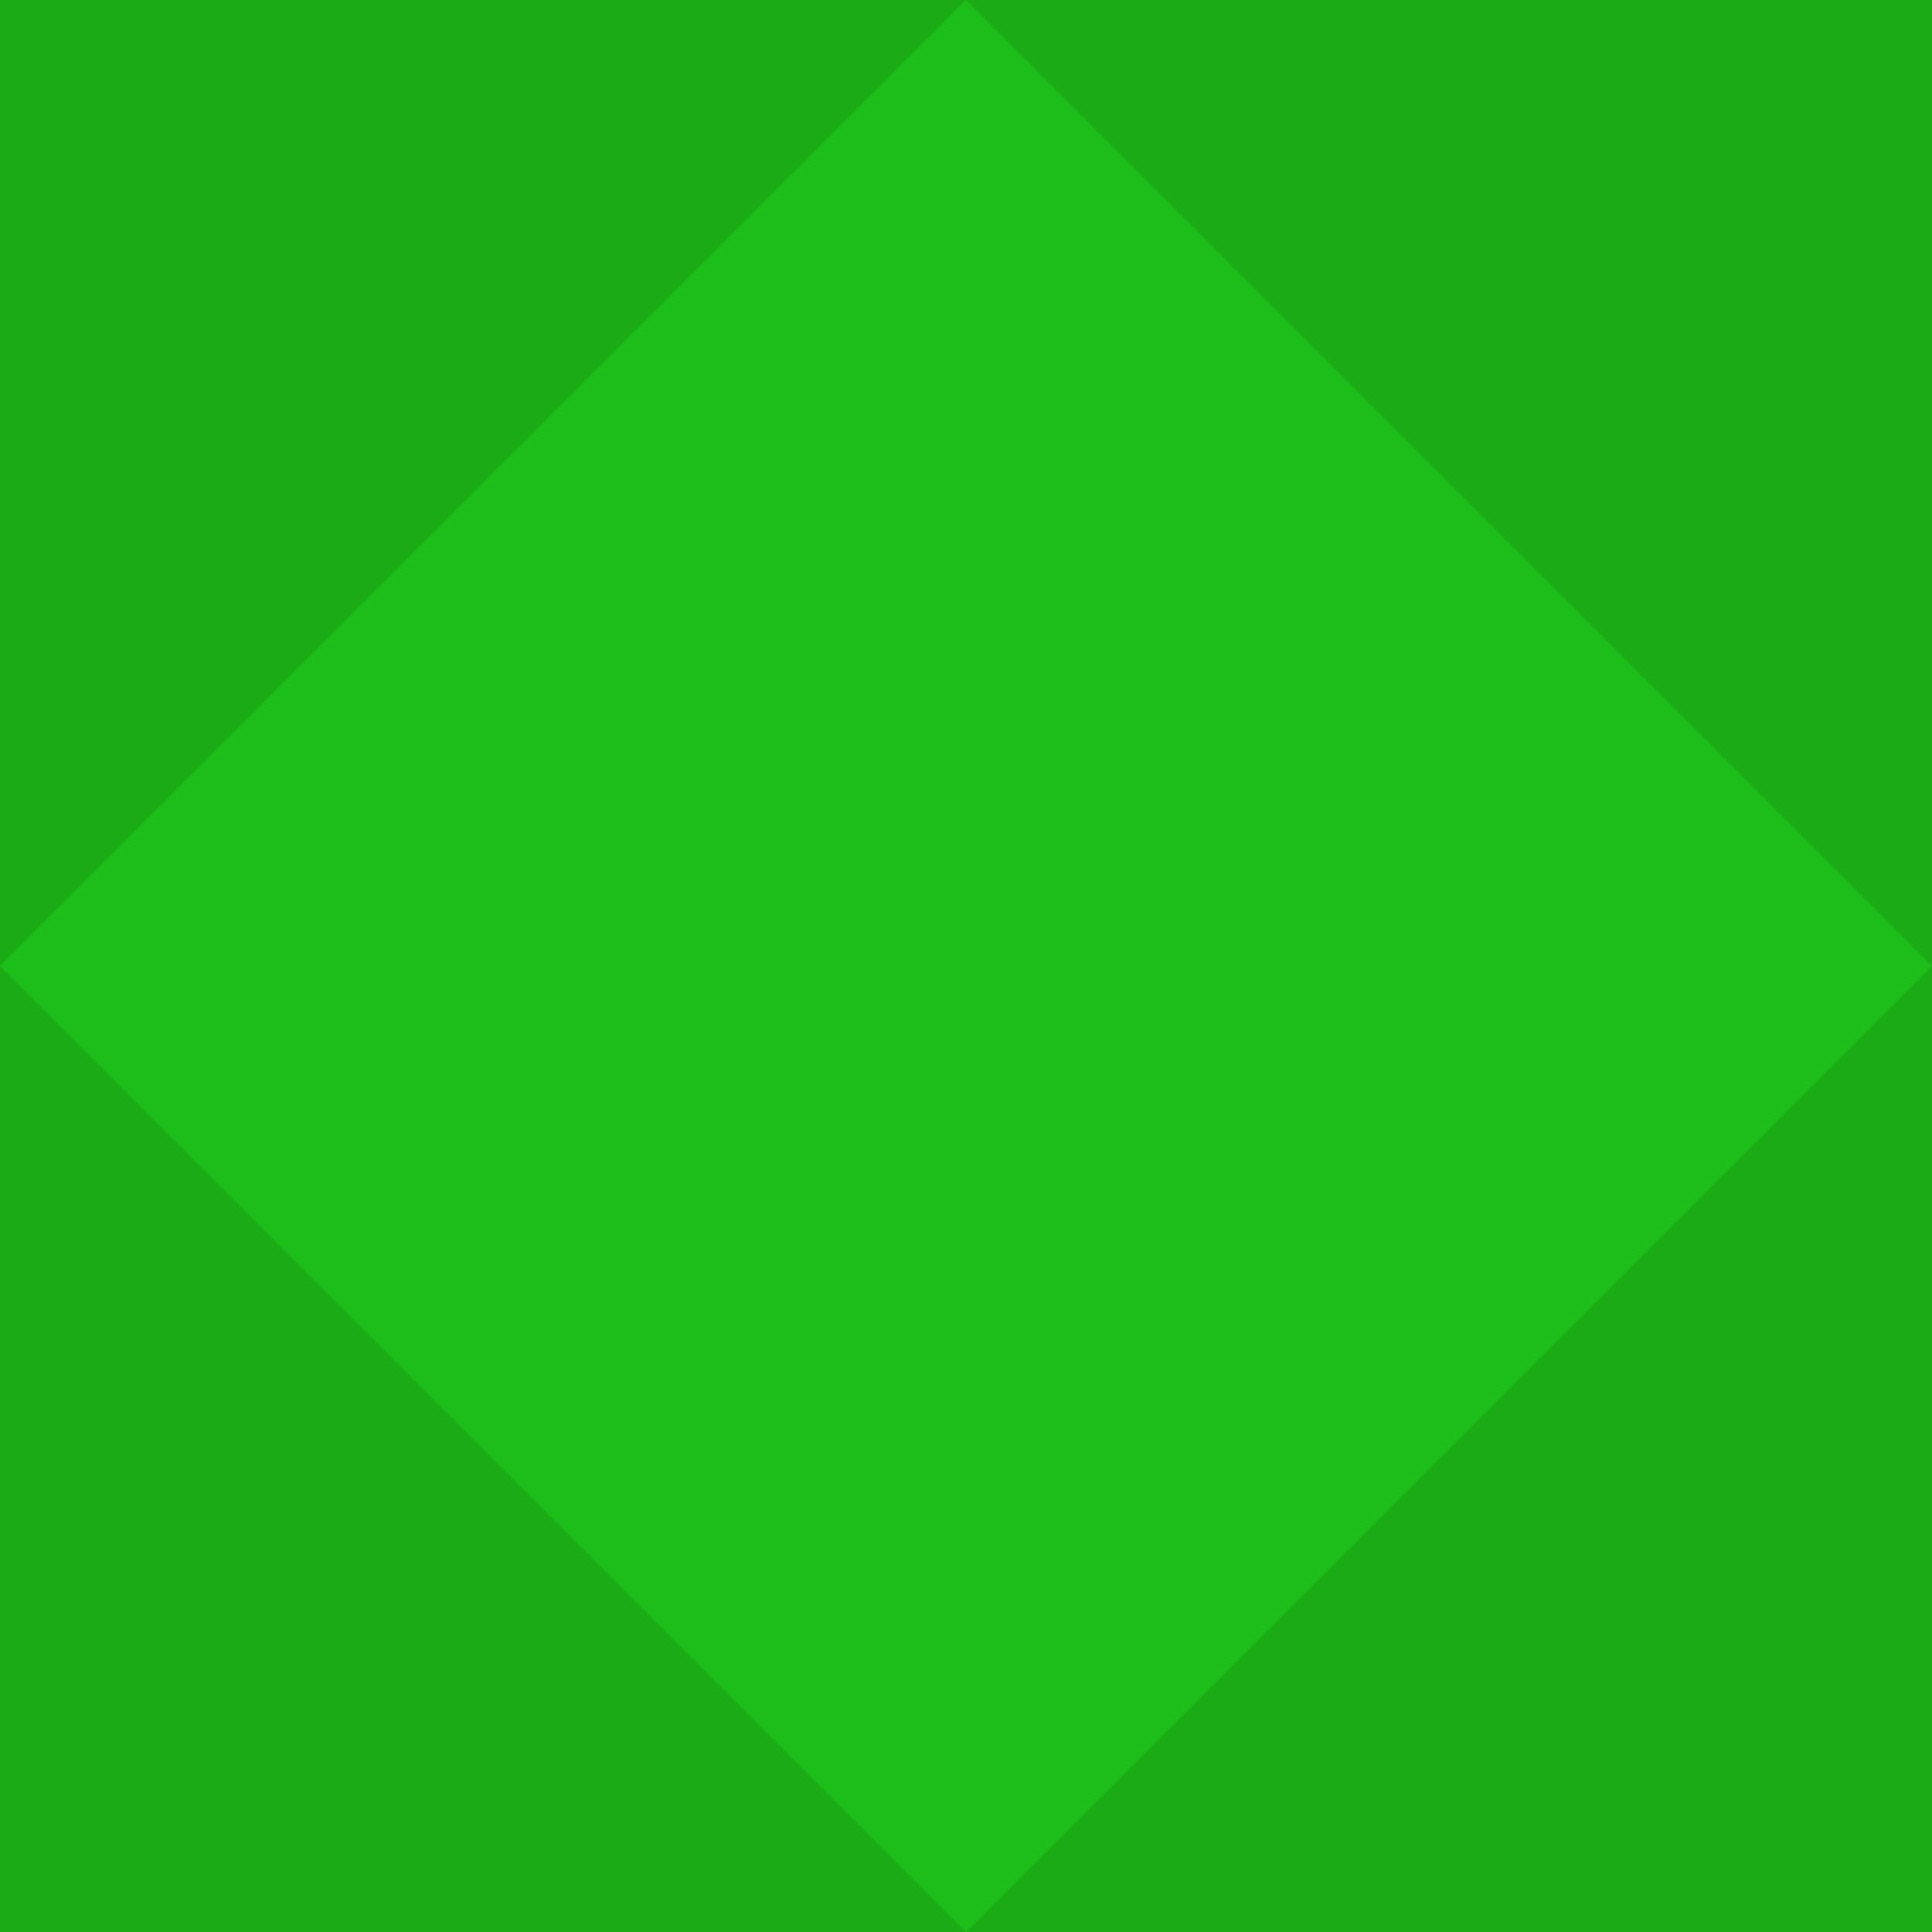
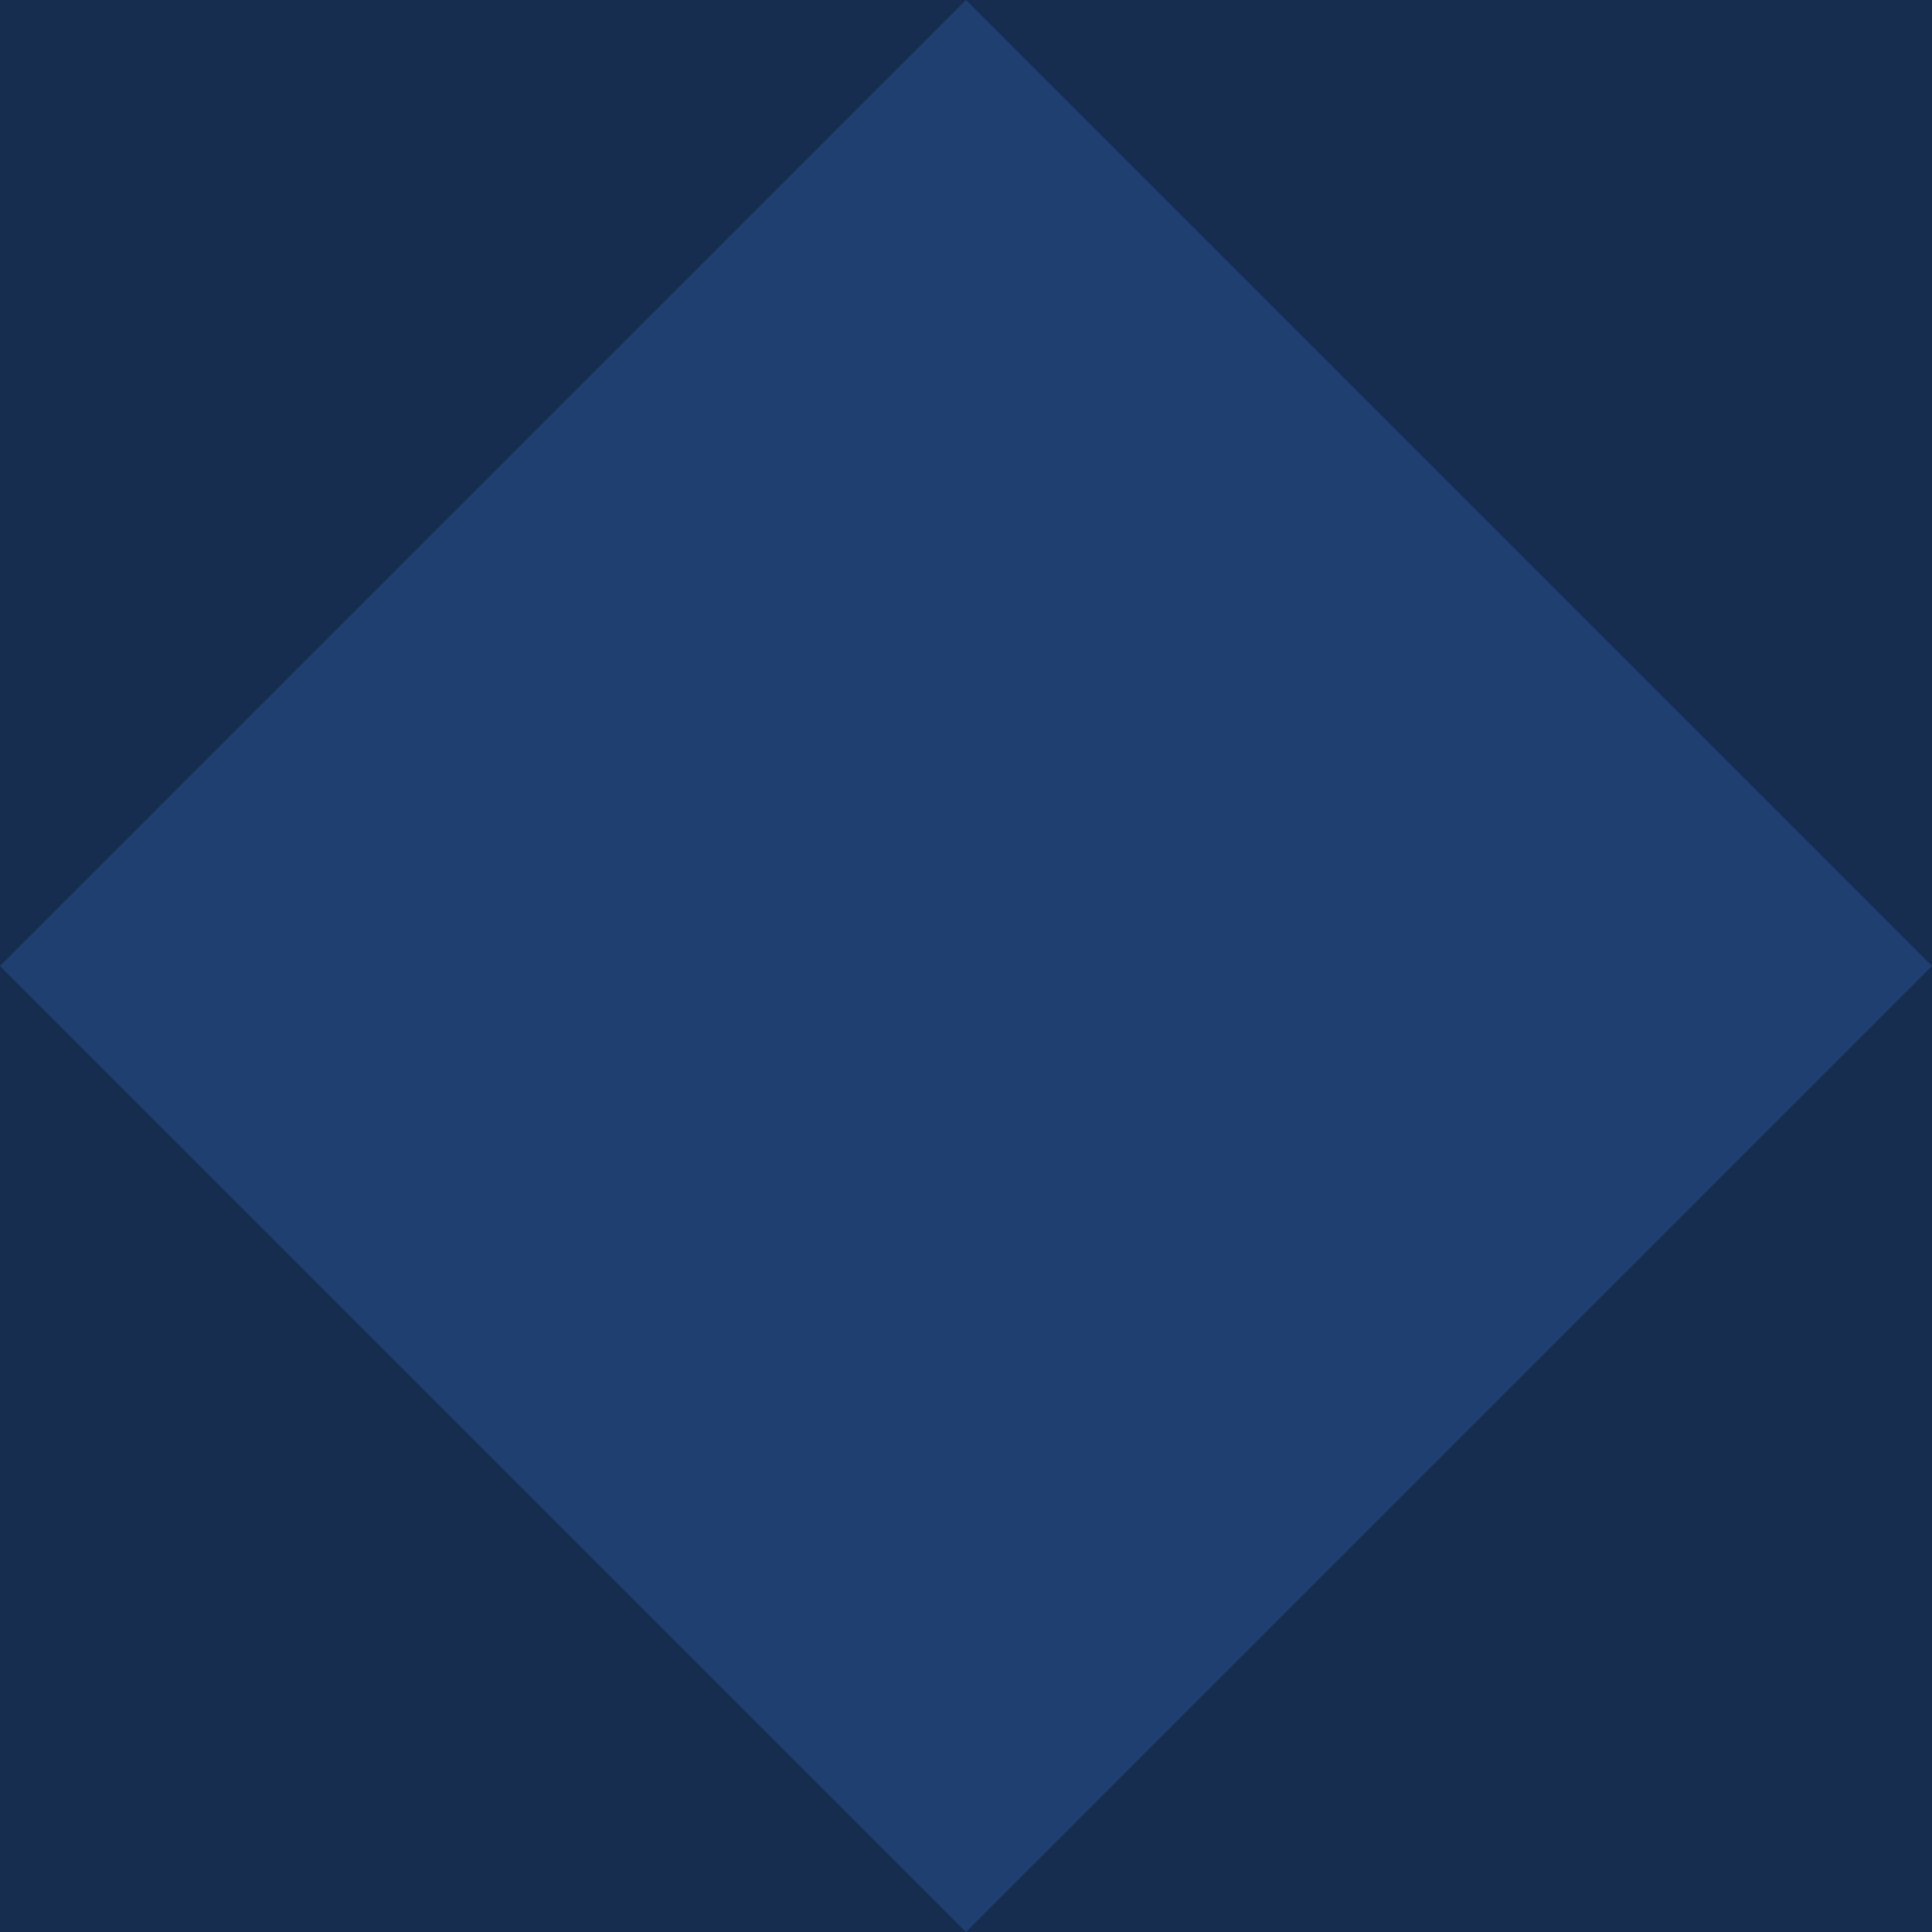
<svg xmlns="http://www.w3.org/2000/svg" width="60" height="60" id="svg2" version="1.1">
  <defs id="defs4" />
  <g id="layer1" transform="translate(0,-992.3622)">
-     <rect style="fill:#1bab17;fill-opacity:1;fill-rule:evenodd;stroke:none" id="rect3759" width="60" height="60" x="0" y="992.362" />
-     <rect style="fill:#1dbe19;fill-opacity:1;fill-rule:evenodd;stroke:none" id="rect2989" width="42.426" height="42.426" x="-722.919" y="722.919" transform="matrix(0.7071068,-0.7071068,0.7071068,0.7071068,0,0)" />
+     <rect style="fill:#162d50;fill-opacity:1;fill-rule:evenodd;stroke:none" id="rect3759" width="60" height="60" x="0" y="992.362" />
+     <path transform="matrix(0.7071068,-0.7071068,0.7071068,0.7071068,0,0)" style="fill:#2c5aa0;fill-opacity:0.412;fill-rule:evenodd;stroke:none" d="m -722.919,722.919 42.426,0 0,42.426 -42.426,0 z" id="rect2989" />
  </g>
</svg>
